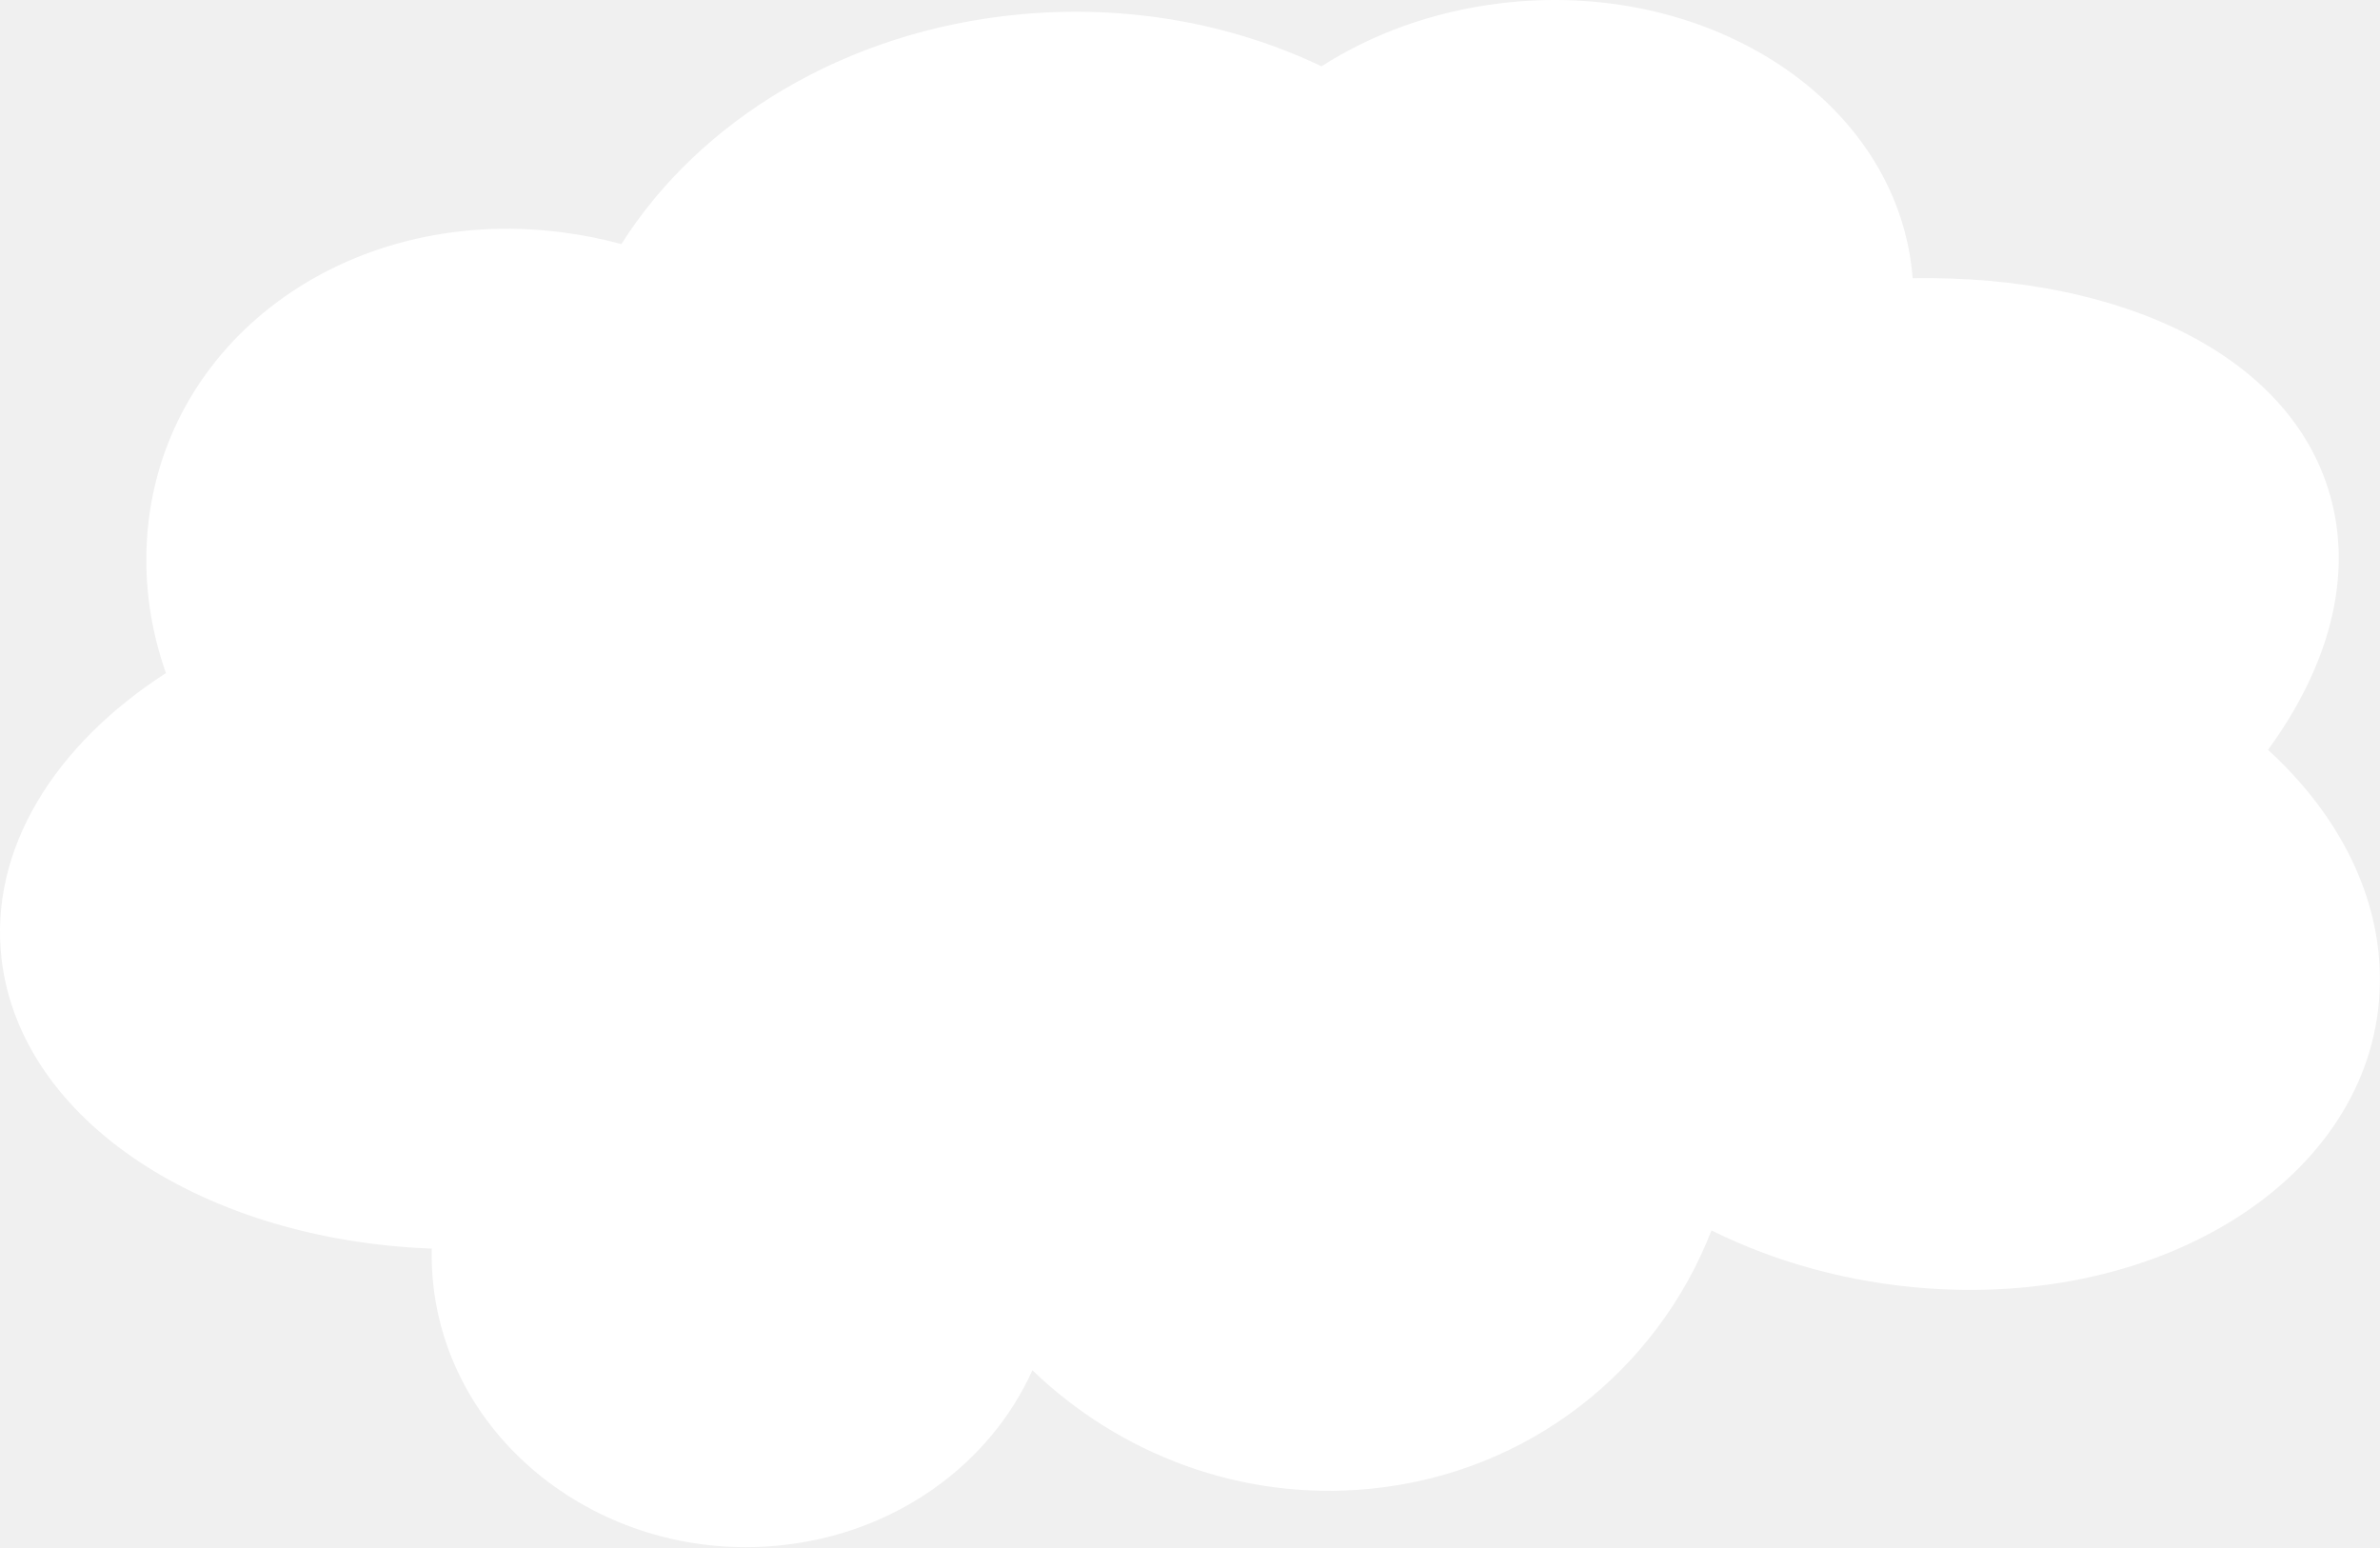
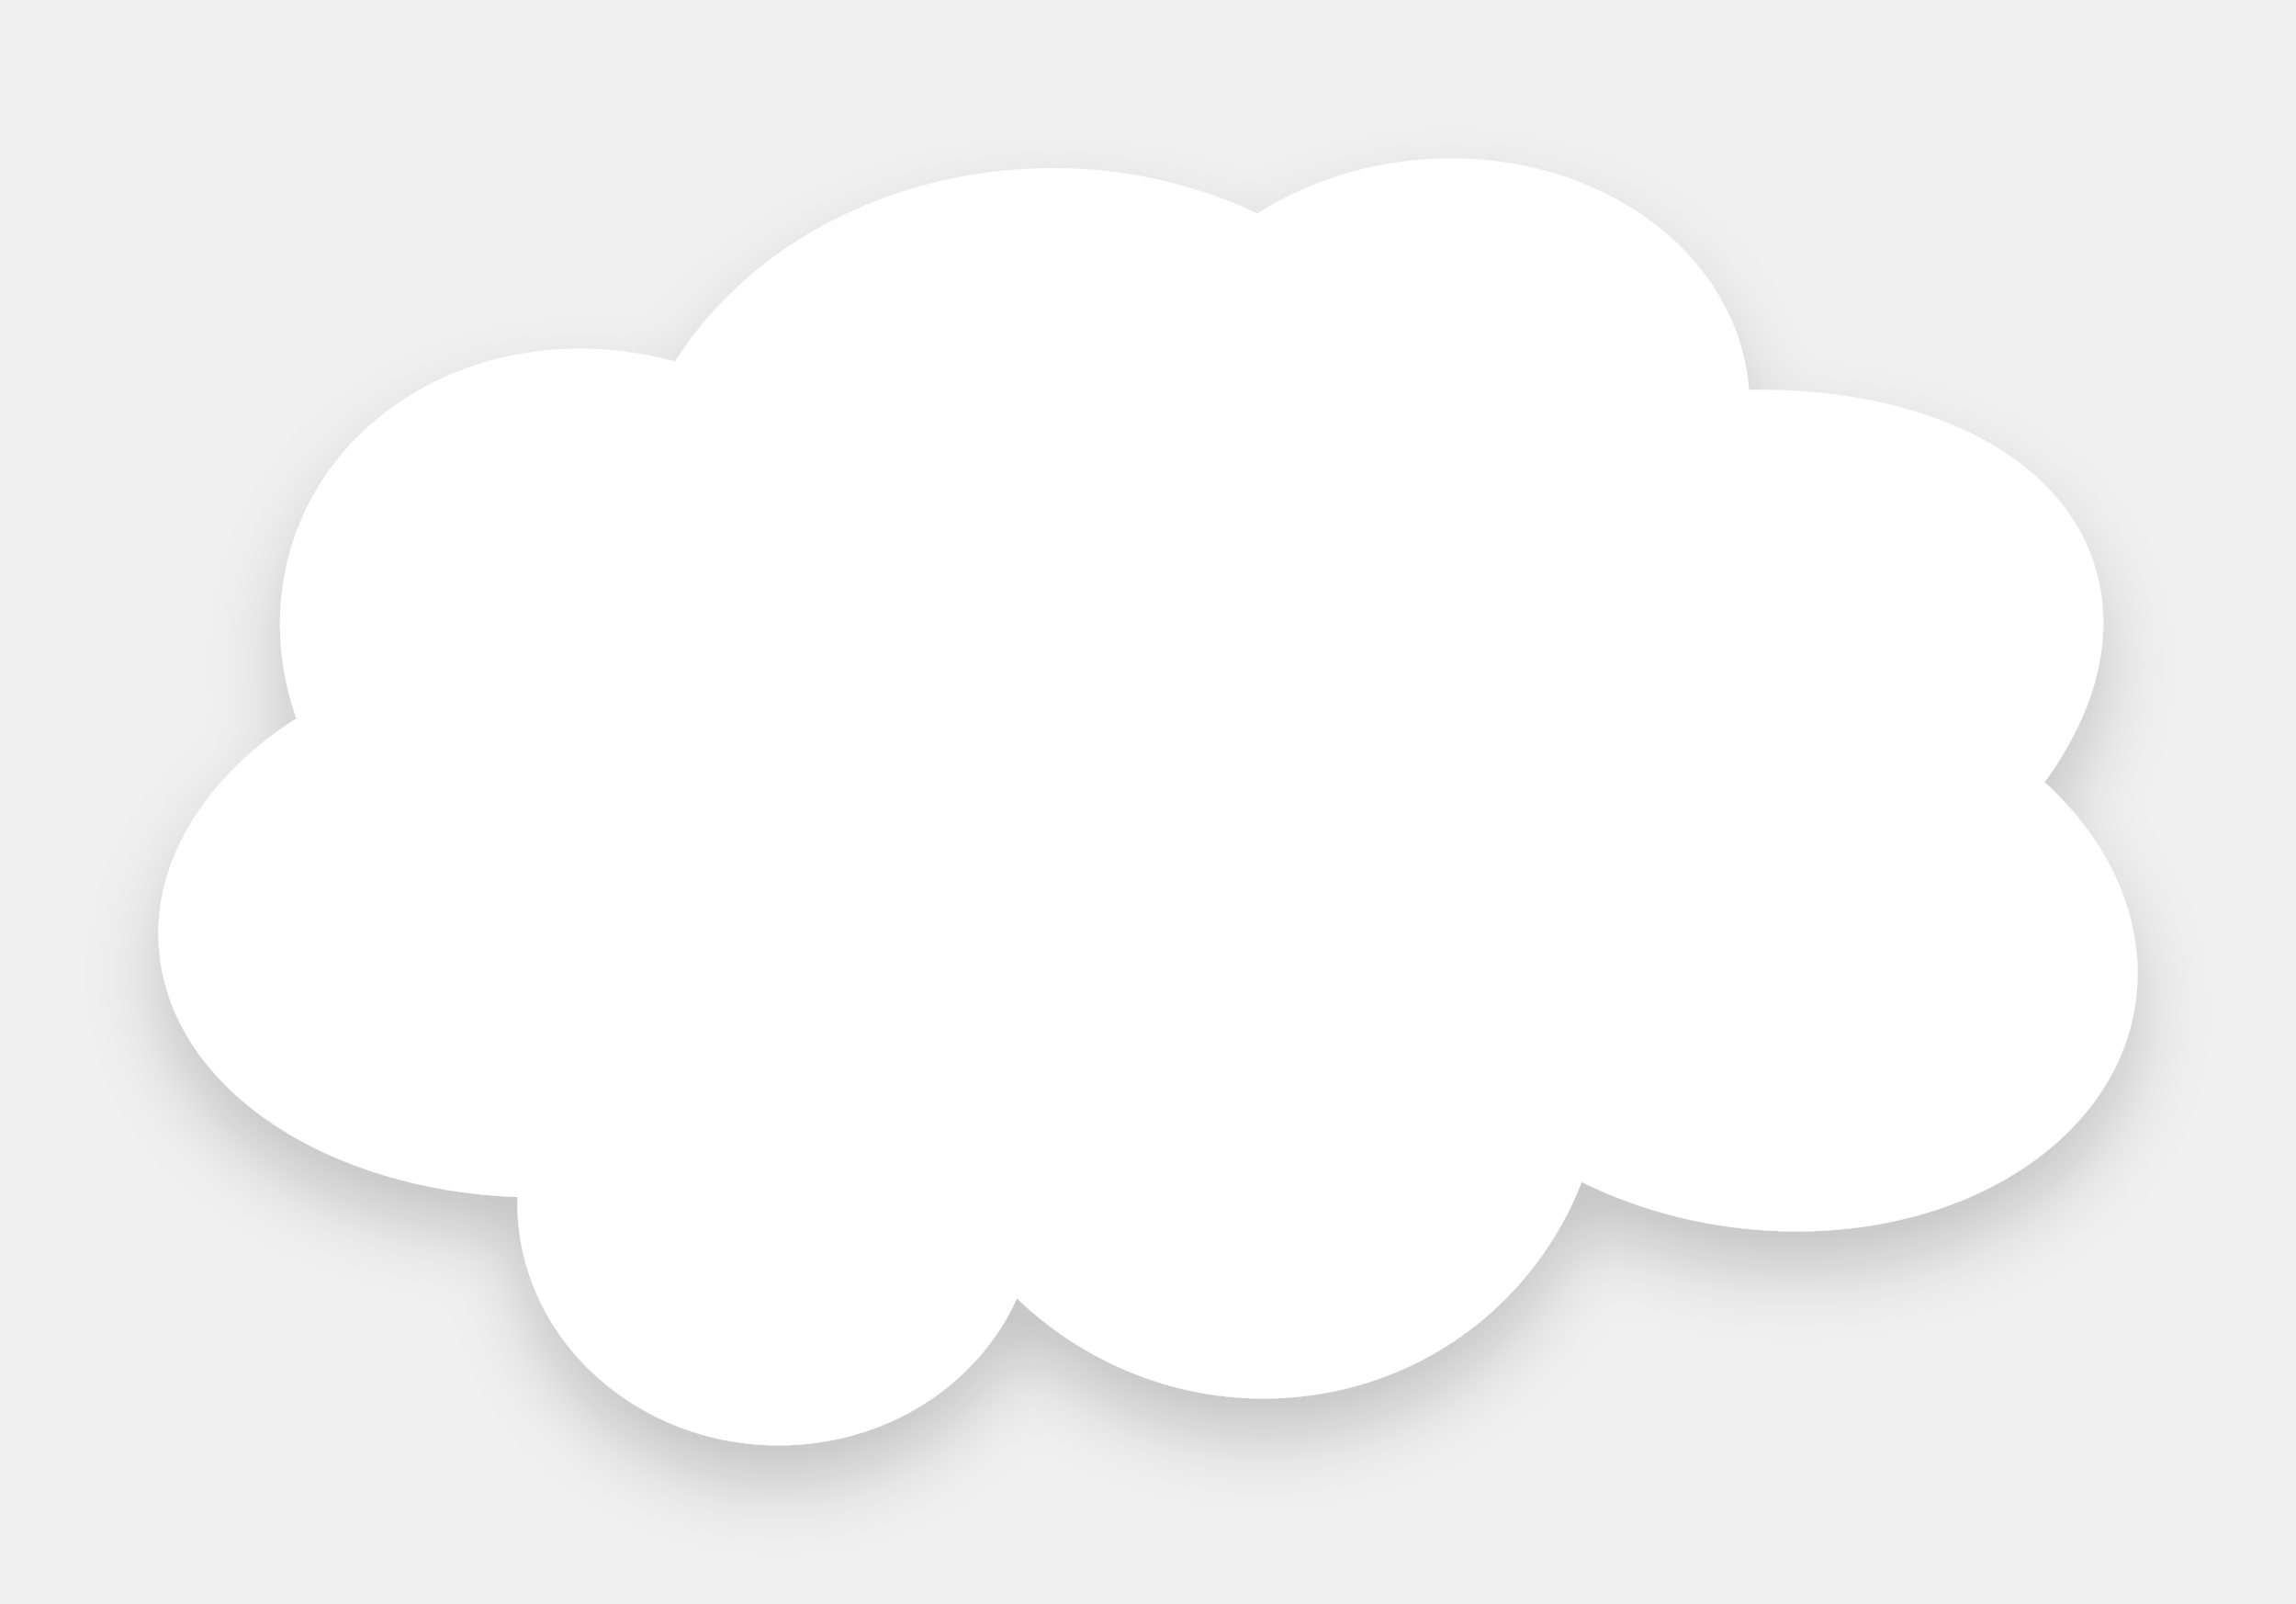
- <svg xmlns="http://www.w3.org/2000/svg" width="14025" height="9117" viewBox="0 0 14025 9117" fill="none">
-   <path d="M8835.38 20.143C10035.6 -127.772 11121.4 554.886 11260.7 1544.9C11265.1 1576.39 11268.5 1607.81 11270.9 1639.13C12502.1 1620.54 13494.7 2092.3 13730.2 2915.9C13869 3401.09 13722.4 3929.53 13364.9 4418.52C13784.4 4801.37 14035 5288.75 14024.2 5803.1C14001.2 6896.05 12806.7 7696.86 11356.2 7591.75C10893.1 7558.19 10460 7436.38 10085.6 7250.52C9766.15 8071.84 9010.71 8683.11 8068.29 8773.53C7313.53 8845.95 6597.87 8569.04 6083.71 8074.58C5834.26 8628.72 5275.31 9041.5 4585.07 9107.72C3574.81 9204.65 2665.87 8522.52 2554.88 7584.13C2545.86 7507.86 2542.39 7432.25 2544.17 7357.63C1208.68 7307.57 122.444 6607.49 9.562 5653.06C-66.792 5007.48 319.421 4391.15 977.775 3966.31C889.007 3714.39 848.577 3446.74 866.234 3174.08C941.12 2017.74 2032.34 1209.09 3303.54 1367.91C3425.9 1383.2 3545.46 1406.89 3661.57 1438.26C4121.49 712.798 4974.85 183.979 6001.03 85.519C6645.81 23.654 7263.62 140.825 7787.42 390.738C8084.64 200.507 8441.71 68.659 8835.38 20.143Z" fill="white" />
+ <svg xmlns="http://www.w3.org/2000/svg" width="16269" height="11361" viewBox="-1122 -1122 16269 11361" fill="none">
+   <defs>
+     <filter id="cloudShadow" x="-50%" y="-50%" width="200%" height="200%">
+       <feDropShadow dx="0" dy="281" stdDeviation="252" flood-color="#000000" flood-opacity="0.18" />
+     </filter>
+   </defs>
+   <g filter="url(#cloudShadow)">
+     <path d="M8835.38 20.143C10035.6 -127.772 11121.4 554.886 11260.7 1544.9C11265.1 1576.39 11268.5 1607.81 11270.9 1639.13C12502.1 1620.54 13494.7 2092.3 13730.2 2915.9C13869 3401.09 13722.4 3929.53 13364.9 4418.52C13784.4 4801.37 14035 5288.75 14024.2 5803.1C14001.2 6896.05 12806.7 7696.86 11356.2 7591.75C10893.1 7558.19 10460 7436.38 10085.6 7250.52C9766.15 8071.84 9010.71 8683.11 8068.29 8773.53C7313.53 8845.95 6597.87 8569.04 6083.71 8074.58C5834.26 8628.72 5275.31 9041.5 4585.07 9107.72C3574.81 9204.65 2665.87 8522.52 2554.88 7584.13C2545.86 7507.86 2542.39 7432.25 2544.17 7357.63C1208.68 7307.57 122.444 6607.49 9.562 5653.06C-66.792 5007.48 319.421 4391.15 977.775 3966.31C889.007 3714.39 848.577 3446.74 866.234 3174.08C941.12 2017.74 2032.34 1209.09 3303.54 1367.91C3425.9 1383.2 3545.46 1406.89 3661.57 1438.26C4121.49 712.798 4974.85 183.979 6001.03 85.519C6645.81 23.654 7263.62 140.825 7787.42 390.738C8084.64 200.507 8441.71 68.659 8835.38 20.143Z" fill="white" />
+   </g>
</svg>
